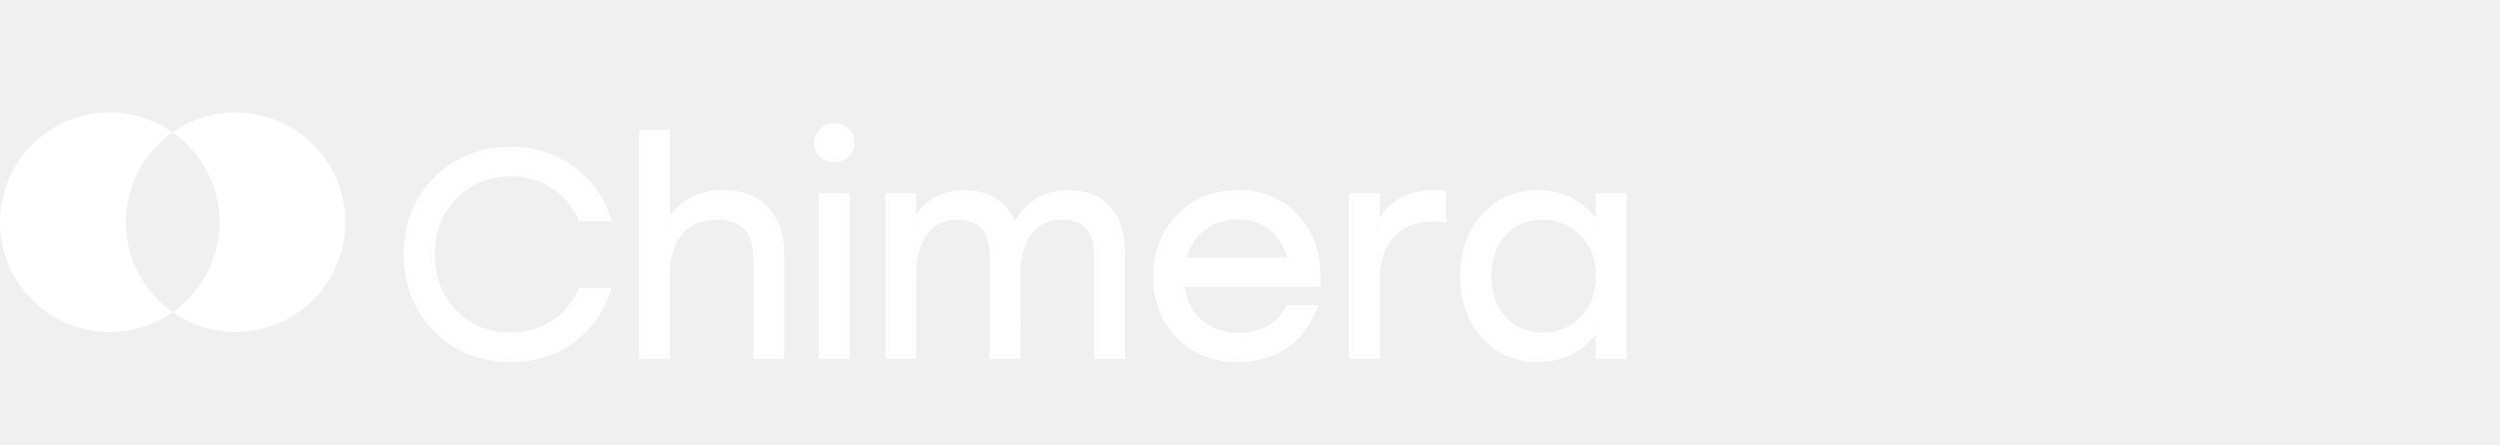
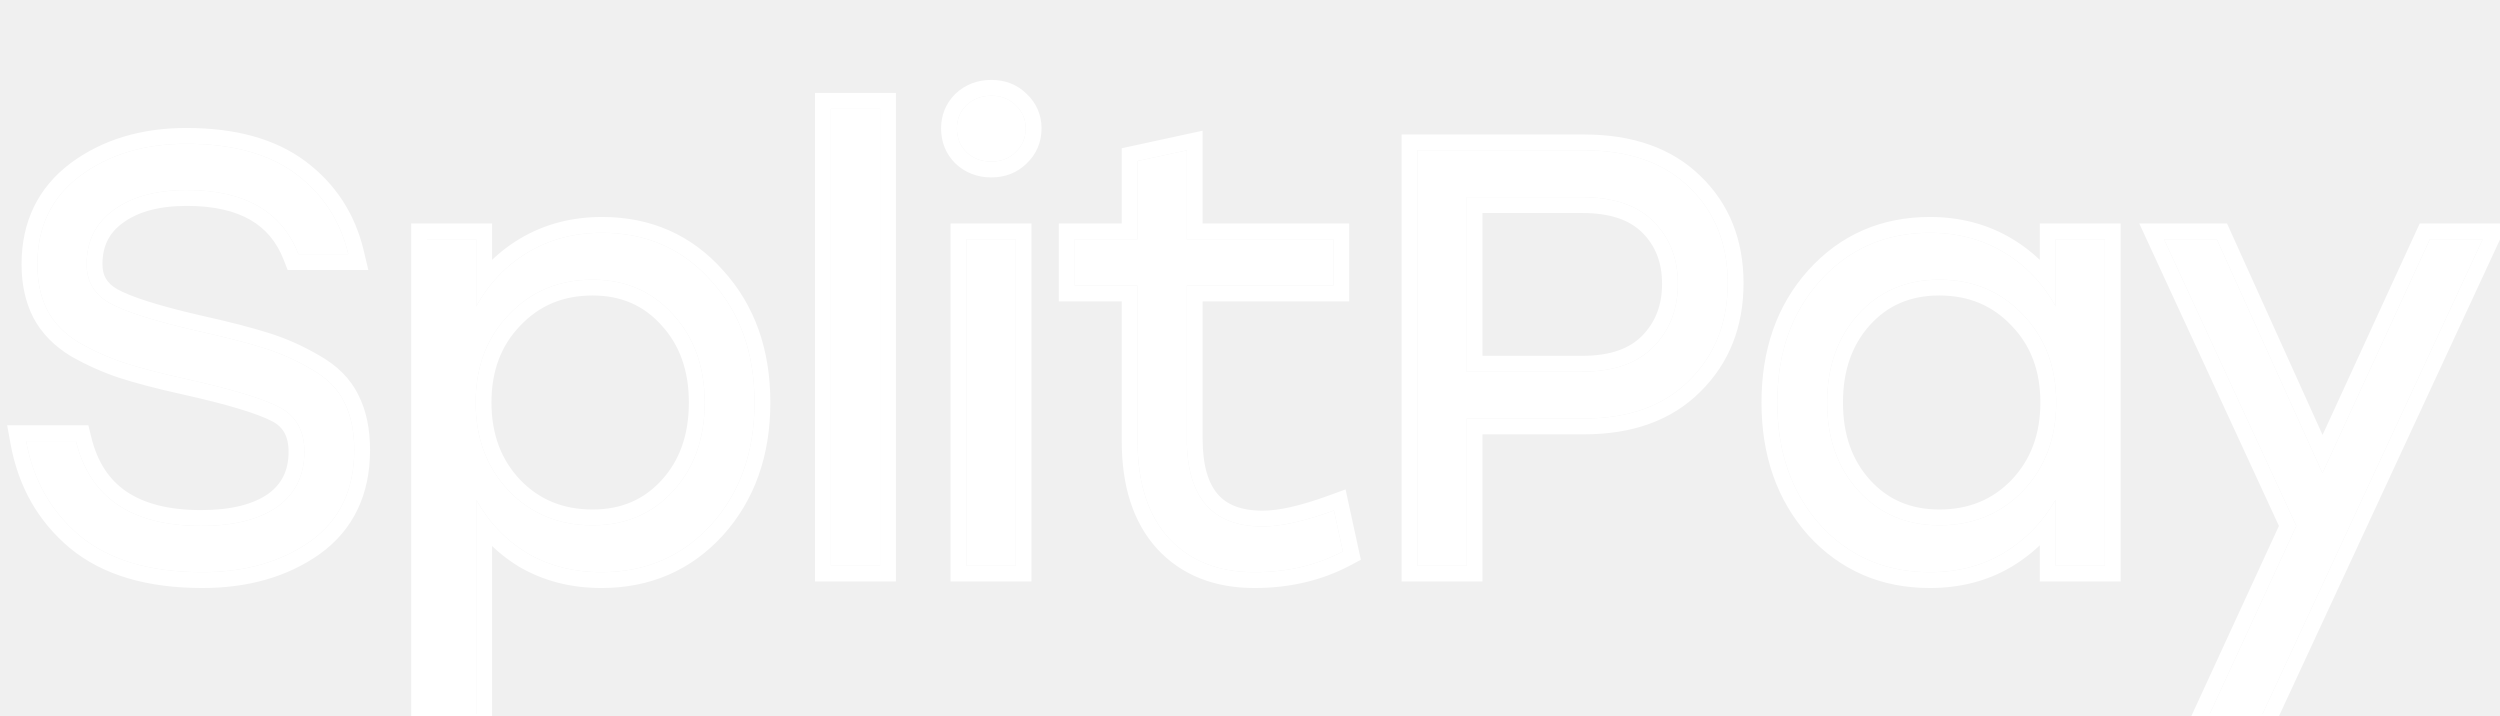
- <svg xmlns="http://www.w3.org/2000/svg" width="225" height="40" viewBox="0 0 225 40" fill="none">
-   <path fill-rule="evenodd" clip-rule="evenodd" d="M15.54 28.093C18.088 26.307 19.753 23.348 19.753 20C19.753 16.652 18.088 13.693 15.54 11.907C17.143 10.783 19.096 10.123 21.203 10.123C26.658 10.123 31.08 14.545 31.08 20C31.08 25.455 26.658 29.877 21.203 29.877C19.096 29.877 17.143 29.217 15.54 28.093ZM15.54 28.093C13.936 29.217 11.984 29.877 9.877 29.877C4.422 29.877 0 25.455 0 20C0 14.545 4.422 10.123 9.877 10.123C11.984 10.123 13.936 10.783 15.54 11.907C12.992 13.693 11.326 16.652 11.326 20C11.326 23.348 12.992 26.307 15.54 28.093Z" fill="white" />
-   <mask id="path-2-outside-1_1_413" maskUnits="userSpaceOnUse" x="36.08" y="11" width="111" height="22" fill="black">
-     <rect fill="white" x="36.08" y="11" width="111" height="22" />
-     <path d="M46 32.286C43.313 32.286 41.077 31.393 39.292 29.608C37.524 27.823 36.64 25.587 36.64 22.9C36.64 20.213 37.524 17.977 39.292 16.192C41.077 14.407 43.313 13.514 46 13.514C48.028 13.514 49.813 14.069 51.356 15.178C52.916 16.27 54.008 17.743 54.632 19.598H52.318C51.763 18.367 50.922 17.388 49.796 16.66C48.686 15.932 47.412 15.568 45.974 15.568C43.928 15.568 42.221 16.27 40.852 17.674C39.5 19.061 38.824 20.803 38.824 22.9C38.824 24.997 39.5 26.748 40.852 28.152C42.221 29.539 43.928 30.232 45.974 30.232C47.412 30.232 48.686 29.868 49.796 29.14C50.922 28.412 51.763 27.433 52.318 26.202H54.632C54.008 28.057 52.916 29.539 51.356 30.648C49.813 31.74 48.028 32.286 46 32.286ZM65.107 17.414C66.736 17.414 68.002 17.899 68.903 18.87C69.822 19.841 70.281 21.193 70.281 22.926V32H68.123V23.342C68.123 20.759 66.918 19.468 64.509 19.468C63.07 19.468 61.952 19.936 61.155 20.872C60.375 21.808 59.985 23.073 59.985 24.668V32H57.827V11.98H59.985V20.482C61.042 18.437 62.75 17.414 65.107 17.414ZM73.998 11.824C74.293 11.547 74.656 11.408 75.09 11.408C75.523 11.408 75.879 11.547 76.156 11.824C76.451 12.101 76.598 12.439 76.598 12.838C76.598 13.254 76.451 13.601 76.156 13.878C75.879 14.155 75.523 14.294 75.09 14.294C74.656 14.294 74.293 14.155 73.998 13.878C73.721 13.601 73.582 13.254 73.582 12.838C73.582 12.439 73.721 12.101 73.998 11.824ZM73.998 32V17.7H76.156V32H73.998ZM96.188 17.414C97.696 17.414 98.866 17.882 99.698 18.818C100.53 19.737 100.946 21.037 100.946 22.718V32H98.788V23.108C98.788 20.681 97.713 19.468 95.564 19.468C94.264 19.468 93.267 19.953 92.574 20.924C91.881 21.895 91.534 23.143 91.534 24.668L91.56 32H89.376V23.108C89.376 20.681 88.301 19.468 86.152 19.468C84.869 19.468 83.881 19.953 83.188 20.924C82.495 21.895 82.148 23.143 82.148 24.668V32H79.99V17.7H82.148V20.404C83.153 18.411 84.705 17.414 86.802 17.414C87.963 17.414 88.925 17.7 89.688 18.272C90.451 18.827 90.979 19.633 91.274 20.69C92.279 18.506 93.917 17.414 96.188 17.414ZM111.404 17.414C113.622 17.414 115.39 18.168 116.708 19.676C118.025 21.184 118.64 23.125 118.554 25.5H106.308C106.412 26.973 106.94 28.135 107.894 28.984C108.847 29.833 110.052 30.258 111.508 30.258C113.64 30.258 115.13 29.426 115.98 27.762H118.216C117.626 29.235 116.734 30.362 115.538 31.142C114.342 31.905 112.972 32.286 111.43 32.286C109.298 32.286 107.538 31.601 106.152 30.232C104.782 28.845 104.098 27.069 104.098 24.902C104.098 22.735 104.782 20.95 106.152 19.546C107.521 18.125 109.272 17.414 111.404 17.414ZM111.404 19.442C110.121 19.442 109.029 19.815 108.128 20.56C107.244 21.305 106.672 22.276 106.412 23.472H116.214C115.971 22.259 115.425 21.288 114.576 20.56C113.726 19.815 112.669 19.442 111.404 19.442ZM128.961 17.414C129.273 17.414 129.567 17.431 129.845 17.466V19.676C129.533 19.641 129.229 19.624 128.935 19.624C127.392 19.624 126.161 20.118 125.243 21.106C124.324 22.077 123.865 23.455 123.865 25.24V32H121.707V17.7H123.865V20.898C124.801 18.575 126.499 17.414 128.961 17.414ZM143.917 17.7H146.075V32H143.917V29.114C143.345 30.102 142.582 30.882 141.629 31.454C140.693 32.009 139.618 32.286 138.405 32.286C136.463 32.286 134.86 31.593 133.595 30.206C132.347 28.802 131.723 27.017 131.723 24.85C131.723 22.683 132.347 20.907 133.595 19.52C134.86 18.116 136.463 17.414 138.405 17.414C139.618 17.414 140.701 17.7 141.655 18.272C142.608 18.844 143.362 19.633 143.917 20.638V17.7ZM138.821 30.232C140.294 30.232 141.516 29.729 142.487 28.724C143.457 27.701 143.943 26.41 143.943 24.85C143.943 23.29 143.457 22.007 142.487 21.002C141.516 19.979 140.294 19.468 138.821 19.468C137.365 19.468 136.177 19.979 135.259 21.002C134.357 22.007 133.907 23.29 133.907 24.85C133.907 26.427 134.366 27.719 135.285 28.724C136.203 29.729 137.382 30.232 138.821 30.232Z" />
+ <svg xmlns="http://www.w3.org/2000/svg" width="632" height="181" viewBox="0 0 632 181" fill="none">
+   <mask id="path-1-outside-1_21_2" maskUnits="userSpaceOnUse" x="1" y="20" width="633" height="165" fill="black">
+     <rect fill="white" x="1" y="20" width="633" height="165" />
+     <path d="M49.65 83.6C56.85 85.2 62.5 86.65 66.6 87.95C70.8 89.25 74.85 91.05 78.75 93.35C82.65 95.55 85.4 98.3 87 101.6C88.7 104.9 89.55 108.95 89.55 113.75C89.55 123.85 85.85 131.55 78.45 136.85C71.05 142.05 61.95 144.65 51.15 144.65C37.95 144.65 27.65 141.6 20.25 135.5C12.95 129.4 8.4 121.4 6.6 111.5H19.2C22.7 125.8 33.25 132.95 50.85 132.95C59.05 132.95 65.45 131.35 70.05 128.15C74.65 124.85 76.95 120.2 76.95 114.2C76.95 108.9 74.85 105.15 70.65 102.95C66.45 100.75 58.5 98.35 46.8 95.75C40.5 94.35 35.35 93 31.35 91.7C27.45 90.4 23.65 88.7 19.95 86.6C16.35 84.4 13.7 81.7 12 78.5C10.3 75.2 9.45 71.3 9.45 66.8C9.45 57.3 13.05 49.85 20.25 44.45C27.55 39.05 36.5 36.35 47.1 36.35C58.8 36.35 68.05 38.9 74.85 44C81.65 49.1 86.05 55.85 88.05 64.25H75.45C71.25 53.45 61.85 48.05 47.25 48.05C39.45 48.05 33.25 49.75 28.65 53.15C24.15 56.45 21.9 61 21.9 66.8C21.9 71.1 23.8 74.35 27.6 76.55C31.5 78.75 38.85 81.1 49.65 83.6ZM152.194 58.85C163.394 58.85 172.594 62.9 179.794 71C187.094 79 190.744 89.25 190.744 101.75C190.744 114.25 187.094 124.55 179.794 132.65C172.494 140.65 163.244 144.65 152.044 144.65C145.044 144.65 138.794 143.05 133.294 139.85C127.894 136.55 123.594 132.05 120.394 126.35V180.5H107.944V60.5H120.394V77.45C123.594 71.65 127.944 67.1 133.444 63.8C138.944 60.5 145.194 58.85 152.194 58.85ZM149.794 132.8C158.094 132.8 164.894 129.9 170.194 124.1C175.494 118.3 178.144 110.85 178.144 101.75C178.144 92.75 175.494 85.35 170.194 79.55C164.894 73.65 158.094 70.7 149.794 70.7C141.294 70.7 134.244 73.65 128.644 79.55C123.044 85.35 120.244 92.75 120.244 101.75C120.244 110.75 123.044 118.2 128.644 124.1C134.244 129.9 141.294 132.8 149.794 132.8ZM210.036 143V27.5H222.486V143H210.036ZM244.303 26.6C246.003 25 248.103 24.2 250.603 24.2C253.103 24.2 255.153 25 256.753 26.6C258.453 28.2 259.303 30.15 259.303 32.45C259.303 34.85 258.453 36.85 256.753 38.45C255.153 40.05 253.103 40.85 250.603 40.85C248.103 40.85 246.003 40.05 244.303 38.45C242.703 36.85 241.903 34.85 241.903 32.45C241.903 30.15 242.703 28.2 244.303 26.6ZM244.303 143V60.5H256.753V143H244.303ZM337.223 129.05L339.473 139.4C332.873 142.9 325.423 144.65 317.123 144.65C308.023 144.65 300.823 141.8 295.523 136.1C290.223 130.3 287.573 122.1 287.573 111.5V72.2H271.673V60.5H287.573V40.7L300.023 38V60.5H337.073V72.2H300.023V110.9C300.023 125.7 306.423 133.1 319.223 133.1C323.823 133.1 329.823 131.75 337.223 129.05ZM400.467 38C411.867 38 420.767 41.15 427.167 47.45C433.567 53.65 436.767 61.7 436.767 71.6C436.767 81.6 433.517 89.8 427.017 96.2C420.617 102.6 411.767 105.8 400.467 105.8H370.767V143H358.317V38H400.467ZM400.017 93.95C407.917 93.95 413.917 91.85 418.017 87.65C422.117 83.45 424.167 78.15 424.167 71.75C424.167 65.35 422.117 60.1 418.017 56C413.917 51.9 407.917 49.85 400.017 49.85H370.767V93.95H400.017ZM519.654 60.5H532.104V143H519.654V126.35C516.354 132.05 511.954 136.55 506.454 139.85C501.054 143.05 494.854 144.65 487.854 144.65C476.654 144.65 467.404 140.65 460.104 132.65C452.904 124.55 449.304 114.25 449.304 101.75C449.304 89.25 452.904 79 460.104 71C467.404 62.9 476.654 58.85 487.854 58.85C494.854 58.85 501.104 60.5 506.604 63.8C512.104 67.1 516.454 71.65 519.654 77.45V60.5ZM490.254 132.8C498.754 132.8 505.804 129.9 511.404 124.1C517.004 118.2 519.804 110.75 519.804 101.75C519.804 92.75 517.004 85.35 511.404 79.55C505.804 73.65 498.754 70.7 490.254 70.7C481.854 70.7 475.004 73.65 469.704 79.55C464.504 85.35 461.904 92.75 461.904 101.75C461.904 110.85 464.554 118.3 469.854 124.1C475.154 129.9 481.954 132.8 490.254 132.8ZM614.264 60.5H627.614L571.964 180.5H558.614L580.514 132.95L547.064 60.5H560.414L587.114 119.6L614.264 60.5Z" />
  </mask>
-   <path d="M46 32.286C43.313 32.286 41.077 31.393 39.292 29.608C37.524 27.823 36.64 25.587 36.64 22.9C36.64 20.213 37.524 17.977 39.292 16.192C41.077 14.407 43.313 13.514 46 13.514C48.028 13.514 49.813 14.069 51.356 15.178C52.916 16.27 54.008 17.743 54.632 19.598H52.318C51.763 18.367 50.922 17.388 49.796 16.66C48.686 15.932 47.412 15.568 45.974 15.568C43.928 15.568 42.221 16.27 40.852 17.674C39.5 19.061 38.824 20.803 38.824 22.9C38.824 24.997 39.5 26.748 40.852 28.152C42.221 29.539 43.928 30.232 45.974 30.232C47.412 30.232 48.686 29.868 49.796 29.14C50.922 28.412 51.763 27.433 52.318 26.202H54.632C54.008 28.057 52.916 29.539 51.356 30.648C49.813 31.74 48.028 32.286 46 32.286ZM65.107 17.414C66.736 17.414 68.002 17.899 68.903 18.87C69.822 19.841 70.281 21.193 70.281 22.926V32H68.123V23.342C68.123 20.759 66.918 19.468 64.509 19.468C63.07 19.468 61.952 19.936 61.155 20.872C60.375 21.808 59.985 23.073 59.985 24.668V32H57.827V11.98H59.985V20.482C61.042 18.437 62.75 17.414 65.107 17.414ZM73.998 11.824C74.293 11.547 74.656 11.408 75.09 11.408C75.523 11.408 75.879 11.547 76.156 11.824C76.451 12.101 76.598 12.439 76.598 12.838C76.598 13.254 76.451 13.601 76.156 13.878C75.879 14.155 75.523 14.294 75.09 14.294C74.656 14.294 74.293 14.155 73.998 13.878C73.721 13.601 73.582 13.254 73.582 12.838C73.582 12.439 73.721 12.101 73.998 11.824ZM73.998 32V17.7H76.156V32H73.998ZM96.188 17.414C97.696 17.414 98.866 17.882 99.698 18.818C100.53 19.737 100.946 21.037 100.946 22.718V32H98.788V23.108C98.788 20.681 97.713 19.468 95.564 19.468C94.264 19.468 93.267 19.953 92.574 20.924C91.881 21.895 91.534 23.143 91.534 24.668L91.56 32H89.376V23.108C89.376 20.681 88.301 19.468 86.152 19.468C84.869 19.468 83.881 19.953 83.188 20.924C82.495 21.895 82.148 23.143 82.148 24.668V32H79.99V17.7H82.148V20.404C83.153 18.411 84.705 17.414 86.802 17.414C87.963 17.414 88.925 17.7 89.688 18.272C90.451 18.827 90.979 19.633 91.274 20.69C92.279 18.506 93.917 17.414 96.188 17.414ZM111.404 17.414C113.622 17.414 115.39 18.168 116.708 19.676C118.025 21.184 118.64 23.125 118.554 25.5H106.308C106.412 26.973 106.94 28.135 107.894 28.984C108.847 29.833 110.052 30.258 111.508 30.258C113.64 30.258 115.13 29.426 115.98 27.762H118.216C117.626 29.235 116.734 30.362 115.538 31.142C114.342 31.905 112.972 32.286 111.43 32.286C109.298 32.286 107.538 31.601 106.152 30.232C104.782 28.845 104.098 27.069 104.098 24.902C104.098 22.735 104.782 20.95 106.152 19.546C107.521 18.125 109.272 17.414 111.404 17.414ZM111.404 19.442C110.121 19.442 109.029 19.815 108.128 20.56C107.244 21.305 106.672 22.276 106.412 23.472H116.214C115.971 22.259 115.425 21.288 114.576 20.56C113.726 19.815 112.669 19.442 111.404 19.442ZM128.961 17.414C129.273 17.414 129.567 17.431 129.845 17.466V19.676C129.533 19.641 129.229 19.624 128.935 19.624C127.392 19.624 126.161 20.118 125.243 21.106C124.324 22.077 123.865 23.455 123.865 25.24V32H121.707V17.7H123.865V20.898C124.801 18.575 126.499 17.414 128.961 17.414ZM143.917 17.7H146.075V32H143.917V29.114C143.345 30.102 142.582 30.882 141.629 31.454C140.693 32.009 139.618 32.286 138.405 32.286C136.463 32.286 134.86 31.593 133.595 30.206C132.347 28.802 131.723 27.017 131.723 24.85C131.723 22.683 132.347 20.907 133.595 19.52C134.86 18.116 136.463 17.414 138.405 17.414C139.618 17.414 140.701 17.7 141.655 18.272C142.608 18.844 143.362 19.633 143.917 20.638V17.7ZM138.821 30.232C140.294 30.232 141.516 29.729 142.487 28.724C143.457 27.701 143.943 26.41 143.943 24.85C143.943 23.29 143.457 22.007 142.487 21.002C141.516 19.979 140.294 19.468 138.821 19.468C137.365 19.468 136.177 19.979 135.259 21.002C134.357 22.007 133.907 23.29 133.907 24.85C133.907 26.427 134.366 27.719 135.285 28.724C136.203 29.729 137.382 30.232 138.821 30.232Z" fill="white" />
-   <path d="M39.292 29.608L39.078 29.819L39.08 29.82L39.292 29.608ZM39.292 16.192L39.08 15.98L39.078 15.981L39.292 16.192ZM51.356 15.178L51.181 15.422L51.184 15.424L51.356 15.178ZM54.632 19.598V19.898H55.049L54.916 19.502L54.632 19.598ZM52.318 19.598L52.044 19.721L52.124 19.898H52.318V19.598ZM49.796 16.66L49.631 16.911L49.633 16.912L49.796 16.66ZM40.852 17.674L40.637 17.465L40.637 17.465L40.852 17.674ZM40.852 28.152L40.636 28.36L40.638 28.363L40.852 28.152ZM49.796 29.14L49.633 28.888L49.631 28.889L49.796 29.14ZM52.318 26.202V25.902H52.124L52.044 26.079L52.318 26.202ZM54.632 26.202L54.916 26.298L55.049 25.902H54.632V26.202ZM51.356 30.648L51.529 30.893L51.529 30.892L51.356 30.648ZM46 31.986C43.387 31.986 41.229 31.121 39.504 29.396L39.08 29.82C40.925 31.666 43.239 32.586 46 32.586V31.986ZM39.505 29.397C37.797 27.672 36.94 25.514 36.94 22.9H36.34C36.34 25.66 37.251 27.973 39.078 29.819L39.505 29.397ZM36.94 22.9C36.94 20.286 37.797 18.128 39.505 16.403L39.078 15.981C37.251 17.827 36.34 20.14 36.34 22.9H36.94ZM39.504 16.404C41.229 14.679 43.387 13.814 46 13.814V13.214C43.239 13.214 40.925 14.134 39.08 15.98L39.504 16.404ZM46 13.814C47.969 13.814 49.692 14.351 51.181 15.422L51.531 14.934C49.934 13.786 48.086 13.214 46 13.214V13.814ZM51.184 15.424C52.69 16.478 53.743 17.898 54.347 19.694L54.916 19.502C54.272 17.589 53.142 16.062 51.528 14.932L51.184 15.424ZM54.632 19.298H52.318V19.898H54.632V19.298ZM52.591 19.475C52.013 18.192 51.134 17.168 49.959 16.408L49.633 16.912C50.711 17.608 51.513 18.543 52.044 19.721L52.591 19.475ZM49.96 16.409C48.798 15.646 47.466 15.268 45.974 15.268V15.868C47.359 15.868 48.575 16.218 49.631 16.911L49.96 16.409ZM45.974 15.268C43.851 15.268 42.065 16 40.637 17.465L41.066 17.884C42.377 16.54 44.005 15.868 45.974 15.868V15.268ZM40.637 17.465C39.225 18.912 38.524 20.732 38.524 22.9H39.124C39.124 20.874 39.774 19.209 41.066 17.883L40.637 17.465ZM38.524 22.9C38.524 25.069 39.225 26.896 40.636 28.36L41.068 27.944C39.774 26.6 39.124 24.926 39.124 22.9H38.524ZM40.638 28.363C42.067 29.81 43.852 30.532 45.974 30.532V29.932C44.004 29.932 42.375 29.268 41.065 27.941L40.638 28.363ZM45.974 30.532C47.466 30.532 48.798 30.154 49.96 29.391L49.631 28.889C48.575 29.582 47.359 29.932 45.974 29.932V30.532ZM49.959 29.392C51.134 28.632 52.013 27.608 52.591 26.325L52.044 26.079C51.513 27.257 50.711 28.192 49.633 28.888L49.959 29.392ZM52.318 26.502H54.632V25.902H52.318V26.502ZM54.347 26.106C53.743 27.902 52.689 29.332 51.182 30.404L51.529 30.892C53.142 29.746 54.272 28.211 54.916 26.298L54.347 26.106ZM51.182 30.403C49.694 31.457 47.97 31.986 46 31.986V32.586C48.085 32.586 49.932 32.023 51.529 30.893L51.182 30.403ZM68.903 18.87L68.683 19.074L68.685 19.076L68.903 18.87ZM70.281 32V32.3H70.581V32H70.281ZM68.123 32H67.823V32.3H68.123V32ZM61.155 20.872L60.927 20.677L60.925 20.68L61.155 20.872ZM59.985 32V32.3H60.285V32H59.985ZM57.827 32H57.527V32.3H57.827V32ZM57.827 11.98V11.68H57.527V11.98H57.827ZM59.985 11.98H60.285V11.68H59.985V11.98ZM59.985 20.482H59.685L60.252 20.62L59.985 20.482ZM65.107 17.714C66.674 17.714 67.851 18.178 68.683 19.074L69.123 18.666C68.152 17.62 66.799 17.114 65.107 17.114V17.714ZM68.685 19.076C69.537 19.976 69.981 21.246 69.981 22.926H70.581C70.581 21.14 70.106 19.705 69.121 18.664L68.685 19.076ZM69.981 22.926V32H70.581V22.926H69.981ZM70.281 31.7H68.123V32.3H70.281V31.7ZM68.423 32V23.342H67.823V32H68.423ZM68.423 23.342C68.423 22.009 68.113 20.954 67.439 20.232C66.761 19.506 65.766 19.168 64.509 19.168V19.768C65.662 19.768 66.473 20.076 67 20.641C67.531 21.21 67.823 22.092 67.823 23.342H68.423ZM64.509 19.168C62.999 19.168 61.791 19.663 60.927 20.677L61.383 21.067C62.114 20.209 63.142 19.768 64.509 19.768V19.168ZM60.925 20.68C60.087 21.685 59.685 23.025 59.685 24.668H60.285C60.285 23.122 60.663 21.931 61.386 21.064L60.925 20.68ZM59.685 24.668V32H60.285V24.668H59.685ZM59.985 31.7H57.827V32.3H59.985V31.7ZM58.127 32V11.98H57.527V32H58.127ZM57.827 12.28H59.985V11.68H57.827V12.28ZM59.685 11.98V20.482H60.285V11.98H59.685ZM60.252 20.62C60.759 19.639 61.414 18.917 62.213 18.438C63.012 17.96 63.972 17.714 65.107 17.714V17.114C63.884 17.114 62.813 17.38 61.904 17.924C60.996 18.468 60.269 19.28 59.718 20.344L60.252 20.62ZM73.998 11.824L73.792 11.605L73.786 11.612L73.998 11.824ZM76.156 11.824L75.944 12.036L75.95 12.043L76.156 11.824ZM76.156 13.878L75.95 13.659L75.944 13.666L76.156 13.878ZM73.998 13.878L73.786 14.09L73.792 14.097L73.998 13.878ZM73.998 32H73.698V32.3H73.998V32ZM73.998 17.7V17.4H73.698V17.7H73.998ZM76.156 17.7H76.456V17.4H76.156V17.7ZM76.156 32V32.3H76.456V32H76.156ZM74.203 12.043C74.438 11.821 74.727 11.708 75.09 11.708V11.108C74.586 11.108 74.147 11.272 73.792 11.605L74.203 12.043ZM75.09 11.708C75.453 11.708 75.729 11.821 75.944 12.036L76.368 11.612C76.028 11.272 75.594 11.108 75.09 11.108V11.708ZM75.95 12.043C76.186 12.264 76.298 12.523 76.298 12.838H76.898C76.898 12.355 76.715 11.939 76.361 11.605L75.95 12.043ZM76.298 12.838C76.298 13.174 76.183 13.441 75.95 13.659L76.361 14.097C76.718 13.761 76.898 13.334 76.898 12.838H76.298ZM75.944 13.666C75.729 13.881 75.453 13.994 75.09 13.994V14.594C75.594 14.594 76.028 14.43 76.368 14.09L75.944 13.666ZM75.09 13.994C74.727 13.994 74.438 13.881 74.203 13.659L73.792 14.097C74.147 14.43 74.586 14.594 75.09 14.594V13.994ZM74.21 13.666C73.993 13.448 73.882 13.18 73.882 12.838H73.282C73.282 13.328 73.448 13.753 73.786 14.09L74.21 13.666ZM73.882 12.838C73.882 12.517 73.99 12.256 74.21 12.036L73.786 11.612C73.451 11.947 73.282 12.361 73.282 12.838H73.882ZM74.298 32V17.7H73.698V32H74.298ZM73.998 18H76.156V17.4H73.998V18ZM75.856 17.7V32H76.456V17.7H75.856ZM76.156 31.7H73.998V32.3H76.156V31.7ZM99.698 18.818L99.474 19.017L99.476 19.019L99.698 18.818ZM100.946 32V32.3H101.246V32H100.946ZM98.788 32H98.488V32.3H98.788V32ZM92.574 20.924L92.33 20.75L92.574 20.924ZM91.534 24.668H91.234L91.234 24.669L91.534 24.668ZM91.56 32V32.3H91.861L91.86 31.999L91.56 32ZM89.376 32H89.076V32.3H89.376V32ZM83.188 20.924L82.944 20.75L83.188 20.924ZM82.148 32V32.3H82.448V32H82.148ZM79.99 32H79.69V32.3H79.99V32ZM79.99 17.7V17.4H79.69V17.7H79.99ZM82.148 17.7H82.448V17.4H82.148V17.7ZM82.148 20.404H81.848L82.416 20.539L82.148 20.404ZM89.688 18.272L89.508 18.512L89.511 18.515L89.688 18.272ZM91.274 20.69L90.985 20.77L91.204 21.558L91.546 20.815L91.274 20.69ZM96.188 17.714C97.629 17.714 98.71 18.158 99.474 19.017L99.922 18.619C99.022 17.606 97.763 17.114 96.188 17.114V17.714ZM99.476 19.019C100.242 19.866 100.646 21.084 100.646 22.718H101.246C101.246 20.989 100.818 19.608 99.92 18.617L99.476 19.019ZM100.646 22.718V32H101.246V22.718H100.646ZM100.946 31.7H98.788V32.3H100.946V31.7ZM99.088 32V23.108H98.488V32H99.088ZM99.088 23.108C99.088 21.857 98.812 20.862 98.207 20.179C97.595 19.489 96.695 19.168 95.564 19.168V19.768C96.582 19.768 97.294 20.054 97.757 20.577C98.227 21.107 98.488 21.933 98.488 23.108H99.088ZM95.564 19.168C94.177 19.168 93.085 19.692 92.33 20.75L92.818 21.098C93.45 20.215 94.351 19.768 95.564 19.768V19.168ZM92.33 20.75C91.591 21.784 91.234 23.098 91.234 24.668H91.834C91.834 23.188 92.17 22.006 92.818 21.098L92.33 20.75ZM91.234 24.669L91.26 32.001L91.86 31.999L91.834 24.667L91.234 24.669ZM91.56 31.7H89.376V32.3H91.56V31.7ZM89.676 32V23.108H89.076V32H89.676ZM89.676 23.108C89.676 21.857 89.4 20.862 88.795 20.179C88.183 19.489 87.283 19.168 86.152 19.168V19.768C87.17 19.768 87.882 20.054 88.345 20.577C88.815 21.107 89.076 21.933 89.076 23.108H89.676ZM86.152 19.168C84.781 19.168 83.698 19.693 82.944 20.75L83.432 21.098C84.064 20.213 84.958 19.768 86.152 19.768V19.168ZM82.944 20.75C82.205 21.784 81.848 23.098 81.848 24.668H82.448C82.448 23.188 82.784 22.006 83.432 21.098L82.944 20.75ZM81.848 24.668V32H82.448V24.668H81.848ZM82.148 31.7H79.99V32.3H82.148V31.7ZM80.29 32V17.7H79.69V32H80.29ZM79.99 18H82.148V17.4H79.99V18ZM81.848 17.7V20.404H82.448V17.7H81.848ZM82.416 20.539C82.9 19.58 83.506 18.878 84.228 18.414C84.948 17.951 85.803 17.714 86.802 17.714V17.114C85.704 17.114 84.734 17.376 83.903 17.909C83.074 18.442 82.402 19.235 81.88 20.269L82.416 20.539ZM86.802 17.714C87.913 17.714 88.808 17.987 89.508 18.512L89.868 18.032C89.043 17.413 88.014 17.114 86.802 17.114V17.714ZM89.511 18.515C90.211 19.023 90.705 19.767 90.985 20.77L91.563 20.61C91.253 19.498 90.691 18.63 89.864 18.029L89.511 18.515ZM91.546 20.815C92.031 19.763 92.659 18.992 93.423 18.483C94.185 17.974 95.103 17.714 96.188 17.714V17.114C95.003 17.114 93.966 17.4 93.09 17.983C92.216 18.566 91.522 19.433 91.001 20.565L91.546 20.815ZM116.708 19.676L116.482 19.873L116.708 19.676ZM118.554 25.5V25.8H118.843L118.853 25.511L118.554 25.5ZM106.308 25.5V25.2H105.986L106.008 25.521L106.308 25.5ZM115.98 27.762V27.462H115.796L115.712 27.626L115.98 27.762ZM118.216 27.762L118.494 27.873L118.659 27.462H118.216V27.762ZM115.538 31.142L115.699 31.395L115.702 31.393L115.538 31.142ZM106.152 30.232L105.938 30.443L105.941 30.445L106.152 30.232ZM106.152 19.546L106.366 19.756L106.368 19.754L106.152 19.546ZM108.128 20.56L107.936 20.329L107.934 20.331L108.128 20.56ZM106.412 23.472L106.119 23.408L106.039 23.772H106.412V23.472ZM116.214 23.472V23.772H116.58L116.508 23.413L116.214 23.472ZM114.576 20.56L114.378 20.785L114.38 20.788L114.576 20.56ZM111.404 17.714C113.546 17.714 115.228 18.438 116.482 19.873L116.934 19.479C115.553 17.898 113.698 17.114 111.404 17.114V17.714ZM116.482 19.873C117.74 21.313 118.338 23.175 118.254 25.489L118.853 25.511C118.942 23.075 118.31 21.055 116.934 19.479L116.482 19.873ZM118.554 25.2H106.308V25.8H118.554V25.2ZM106.008 25.521C106.117 27.059 106.673 28.298 107.694 29.208L108.093 28.76C107.207 27.971 106.706 26.887 106.607 25.479L106.008 25.521ZM107.694 29.208C108.71 30.113 109.989 30.558 111.508 30.558V29.958C110.114 29.958 108.984 29.553 108.093 28.76L107.694 29.208ZM111.508 30.558C112.612 30.558 113.571 30.342 114.371 29.896C115.173 29.448 115.798 28.778 116.247 27.898L115.712 27.626C115.312 28.41 114.767 28.988 114.078 29.372C113.388 29.758 112.535 29.958 111.508 29.958V30.558ZM115.98 28.062H118.216V27.462H115.98V28.062ZM117.937 27.651C117.368 29.073 116.512 30.148 115.374 30.891L115.702 31.393C116.955 30.576 117.885 29.397 118.494 27.873L117.937 27.651ZM115.376 30.889C114.233 31.618 112.92 31.986 111.43 31.986V32.586C113.024 32.586 114.451 32.191 115.699 31.395L115.376 30.889ZM111.43 31.986C109.368 31.986 107.687 31.327 106.362 30.018L105.941 30.445C107.389 31.876 109.227 32.586 111.43 32.586V31.986ZM106.365 30.021C105.058 28.697 104.398 26.999 104.398 24.902H103.798C103.798 27.138 104.507 28.994 105.938 30.443L106.365 30.021ZM104.398 24.902C104.398 22.805 105.058 21.097 106.366 19.756L105.937 19.337C104.507 20.803 103.798 22.666 103.798 24.902H104.398ZM106.368 19.754C107.676 18.396 109.346 17.714 111.404 17.714V17.114C109.197 17.114 107.366 17.853 105.936 19.338L106.368 19.754ZM111.404 19.142C110.058 19.142 108.897 19.535 107.936 20.329L108.319 20.791C109.161 20.095 110.184 19.742 111.404 19.742V19.142ZM107.934 20.331C106.997 21.121 106.392 22.152 106.119 23.408L106.705 23.536C106.952 22.4 107.491 21.489 108.321 20.789L107.934 20.331ZM106.412 23.772H116.214V23.172H106.412V23.772ZM116.508 23.413C116.253 22.141 115.677 21.109 114.771 20.332L114.38 20.788C115.173 21.467 115.689 22.376 115.919 23.531L116.508 23.413ZM114.774 20.334C113.863 19.535 112.732 19.142 111.404 19.142V19.742C112.606 19.742 113.59 20.094 114.378 20.785L114.774 20.334ZM129.845 17.466H130.145V17.201L129.882 17.168L129.845 17.466ZM129.845 19.676L129.812 19.974L130.145 20.011V19.676H129.845ZM125.243 21.106L125.461 21.312L125.462 21.31L125.243 21.106ZM123.865 32V32.3H124.165V32H123.865ZM121.707 32H121.407V32.3H121.707V32ZM121.707 17.7V17.4H121.407V17.7H121.707ZM123.865 17.7H124.165V17.4H123.865V17.7ZM123.865 20.898H123.565L124.143 21.01L123.865 20.898ZM128.961 17.714C129.262 17.714 129.544 17.731 129.808 17.764L129.882 17.168C129.591 17.132 129.284 17.114 128.961 17.114V17.714ZM129.545 17.466V19.676H130.145V17.466H129.545ZM129.878 19.378C129.556 19.342 129.241 19.324 128.935 19.324V19.924C129.218 19.924 129.51 19.941 129.812 19.974L129.878 19.378ZM128.935 19.324C127.322 19.324 126.007 19.844 125.023 20.902L125.462 21.31C126.316 20.392 127.462 19.924 128.935 19.924V19.324ZM125.025 20.9C124.038 21.943 123.565 23.404 123.565 25.24H124.165C124.165 23.505 124.61 22.211 125.461 21.312L125.025 20.9ZM123.565 25.24V32H124.165V25.24H123.565ZM123.865 31.7H121.707V32.3H123.865V31.7ZM122.007 32V17.7H121.407V32H122.007ZM121.707 18H123.865V17.4H121.707V18ZM123.565 17.7V20.898H124.165V17.7H123.565ZM124.143 21.01C124.594 19.892 125.219 19.073 126.01 18.533C126.8 17.992 127.778 17.714 128.961 17.714V17.114C127.682 17.114 126.58 17.416 125.671 18.037C124.764 18.658 124.072 19.582 123.587 20.786L124.143 21.01ZM143.917 17.7V17.4H143.617V17.7H143.917ZM146.075 17.7H146.375V17.4H146.075V17.7ZM146.075 32V32.3H146.375V32H146.075ZM143.917 32H143.617V32.3H143.917V32ZM143.917 29.114H144.217V27.997L143.657 28.964L143.917 29.114ZM141.629 31.454L141.782 31.712L141.783 31.711L141.629 31.454ZM133.595 30.206L133.37 30.405L133.373 30.408L133.595 30.206ZM133.595 19.52L133.372 19.319L133.372 19.319L133.595 19.52ZM141.655 18.272L141.5 18.529L141.655 18.272ZM143.917 20.638L143.654 20.783L144.217 20.638H143.917ZM142.487 28.724L142.702 28.932L142.704 28.93L142.487 28.724ZM142.487 21.002L142.269 21.209L142.271 21.21L142.487 21.002ZM135.259 21.002L135.035 20.802L135.035 20.802L135.259 21.002ZM135.285 28.724L135.063 28.926L135.285 28.724ZM143.917 18H146.075V17.4H143.917V18ZM145.775 17.7V32H146.375V17.7H145.775ZM146.075 31.7H143.917V32.3H146.075V31.7ZM144.217 32V29.114H143.617V32H144.217ZM143.657 28.964C143.11 29.909 142.383 30.652 141.474 31.197L141.783 31.711C142.781 31.112 143.58 30.295 144.176 29.264L143.657 28.964ZM141.476 31.196C140.591 31.72 139.571 31.986 138.405 31.986V32.586C139.665 32.586 140.794 32.297 141.782 31.712L141.476 31.196ZM138.405 31.986C136.544 31.986 135.023 31.326 133.816 30.004L133.373 30.408C134.697 31.86 136.382 32.586 138.405 32.586V31.986ZM133.819 30.007C132.627 28.666 132.023 26.955 132.023 24.85H131.423C131.423 27.078 132.066 28.938 133.37 30.405L133.819 30.007ZM132.023 24.85C132.023 22.745 132.627 21.044 133.818 19.721L133.372 19.319C132.066 20.77 131.423 22.622 131.423 24.85H132.023ZM133.818 19.721C135.024 18.382 136.546 17.714 138.405 17.714V17.114C136.381 17.114 134.696 17.85 133.372 19.319L133.818 19.721ZM138.405 17.714C139.569 17.714 140.598 17.988 141.5 18.529L141.809 18.015C140.805 17.412 139.667 17.114 138.405 17.114V17.714ZM141.5 18.529C142.407 19.073 143.124 19.822 143.654 20.783L144.179 20.493C143.6 19.443 142.809 18.615 141.809 18.015L141.5 18.529ZM144.217 20.638V17.7H143.617V20.638H144.217ZM138.821 30.532C140.37 30.532 141.672 30 142.702 28.932L142.271 28.516C141.36 29.459 140.218 29.932 138.821 29.932V30.532ZM142.704 28.93C143.734 27.846 144.243 26.478 144.243 24.85H143.643C143.643 26.342 143.181 27.557 142.269 28.517L142.704 28.93ZM144.243 24.85C144.243 23.222 143.734 21.862 142.702 20.794L142.271 21.21C143.181 22.153 143.643 23.358 143.643 24.85H144.243ZM142.704 20.796C141.674 19.71 140.372 19.168 138.821 19.168V19.768C140.216 19.768 141.358 20.248 142.269 21.209L142.704 20.796ZM138.821 19.168C137.285 19.168 136.015 19.711 135.035 20.802L135.482 21.203C136.34 20.247 137.444 19.768 138.821 19.768V19.168ZM135.035 20.802C134.077 21.871 133.607 23.228 133.607 24.85H134.207C134.207 23.352 134.638 22.144 135.482 21.202L135.035 20.802ZM133.607 24.85C133.607 26.49 134.086 27.857 135.063 28.926L135.506 28.522C134.646 27.58 134.207 26.365 134.207 24.85H133.607ZM135.063 28.926C136.042 29.998 137.303 30.532 138.821 30.532V29.932C137.461 29.932 136.364 29.461 135.506 28.522L135.063 28.926Z" fill="white" mask="url(#path-2-outside-1_1_413)" />
+   <path d="M49.65 83.6C56.85 85.2 62.5 86.65 66.6 87.95C70.8 89.25 74.85 91.05 78.75 93.35C82.65 95.55 85.4 98.3 87 101.6C88.7 104.9 89.55 108.95 89.55 113.75C89.55 123.85 85.85 131.55 78.45 136.85C71.05 142.05 61.95 144.65 51.15 144.65C37.95 144.65 27.65 141.6 20.25 135.5C12.95 129.4 8.4 121.4 6.6 111.5H19.2C22.7 125.8 33.25 132.95 50.85 132.95C59.05 132.95 65.45 131.35 70.05 128.15C74.65 124.85 76.95 120.2 76.95 114.2C76.95 108.9 74.85 105.15 70.65 102.95C66.45 100.75 58.5 98.35 46.8 95.75C40.5 94.35 35.35 93 31.35 91.7C27.45 90.4 23.65 88.7 19.95 86.6C16.35 84.4 13.7 81.7 12 78.5C10.3 75.2 9.45 71.3 9.45 66.8C9.45 57.3 13.05 49.85 20.25 44.45C27.55 39.05 36.5 36.35 47.1 36.35C58.8 36.35 68.05 38.9 74.85 44C81.65 49.1 86.05 55.85 88.05 64.25H75.45C71.25 53.45 61.85 48.05 47.25 48.05C39.45 48.05 33.25 49.75 28.65 53.15C24.15 56.45 21.9 61 21.9 66.8C21.9 71.1 23.8 74.35 27.6 76.55C31.5 78.75 38.85 81.1 49.65 83.6ZM152.194 58.85C163.394 58.85 172.594 62.9 179.794 71C187.094 79 190.744 89.25 190.744 101.75C190.744 114.25 187.094 124.55 179.794 132.65C172.494 140.65 163.244 144.65 152.044 144.65C145.044 144.65 138.794 143.05 133.294 139.85C127.894 136.55 123.594 132.05 120.394 126.35V180.5H107.944V60.5H120.394V77.45C123.594 71.65 127.944 67.1 133.444 63.8C138.944 60.5 145.194 58.85 152.194 58.85ZM149.794 132.8C158.094 132.8 164.894 129.9 170.194 124.1C175.494 118.3 178.144 110.85 178.144 101.75C178.144 92.75 175.494 85.35 170.194 79.55C164.894 73.65 158.094 70.7 149.794 70.7C141.294 70.7 134.244 73.65 128.644 79.55C123.044 85.35 120.244 92.75 120.244 101.75C120.244 110.75 123.044 118.2 128.644 124.1C134.244 129.9 141.294 132.8 149.794 132.8ZM210.036 143V27.5H222.486V143H210.036ZM244.303 26.6C246.003 25 248.103 24.2 250.603 24.2C253.103 24.2 255.153 25 256.753 26.6C258.453 28.2 259.303 30.15 259.303 32.45C259.303 34.85 258.453 36.85 256.753 38.45C255.153 40.05 253.103 40.85 250.603 40.85C248.103 40.85 246.003 40.05 244.303 38.45C242.703 36.85 241.903 34.85 241.903 32.45C241.903 30.15 242.703 28.2 244.303 26.6ZM244.303 143V60.5H256.753V143H244.303ZM337.223 129.05L339.473 139.4C332.873 142.9 325.423 144.65 317.123 144.65C308.023 144.65 300.823 141.8 295.523 136.1C290.223 130.3 287.573 122.1 287.573 111.5V72.2H271.673V60.5H287.573V40.7L300.023 38V60.5H337.073V72.2H300.023V110.9C300.023 125.7 306.423 133.1 319.223 133.1C323.823 133.1 329.823 131.75 337.223 129.05ZM400.467 38C411.867 38 420.767 41.15 427.167 47.45C433.567 53.65 436.767 61.7 436.767 71.6C436.767 81.6 433.517 89.8 427.017 96.2C420.617 102.6 411.767 105.8 400.467 105.8H370.767V143H358.317V38H400.467ZM400.017 93.95C407.917 93.95 413.917 91.85 418.017 87.65C422.117 83.45 424.167 78.15 424.167 71.75C424.167 65.35 422.117 60.1 418.017 56C413.917 51.9 407.917 49.85 400.017 49.85H370.767V93.95H400.017ZM519.654 60.5H532.104V143H519.654V126.35C516.354 132.05 511.954 136.55 506.454 139.85C501.054 143.05 494.854 144.65 487.854 144.65C476.654 144.65 467.404 140.65 460.104 132.65C452.904 124.55 449.304 114.25 449.304 101.75C449.304 89.25 452.904 79 460.104 71C467.404 62.9 476.654 58.85 487.854 58.85C494.854 58.85 501.104 60.5 506.604 63.8C512.104 67.1 516.454 71.65 519.654 77.45V60.5ZM490.254 132.8C498.754 132.8 505.804 129.9 511.404 124.1C517.004 118.2 519.804 110.75 519.804 101.75C519.804 92.75 517.004 85.35 511.404 79.55C505.804 73.65 498.754 70.7 490.254 70.7C481.854 70.7 475.004 73.65 469.704 79.55C464.504 85.35 461.904 92.75 461.904 101.75C461.904 110.85 464.554 118.3 469.854 124.1C475.154 129.9 481.954 132.8 490.254 132.8ZM614.264 60.5H627.614L571.964 180.5H558.614L580.514 132.95L547.064 60.5H560.414L587.114 119.6L614.264 60.5Z" fill="white" />
+   <path d="M49.65 83.6L48.748 87.497L48.765 87.501L48.782 87.505L49.65 83.6ZM66.6 87.95L65.391 91.763L65.404 91.767L65.417 91.771L66.6 87.95ZM78.75 93.35L76.718 96.796L76.751 96.815L76.785 96.834L78.75 93.35ZM87 101.6L83.401 103.345L83.422 103.389L83.444 103.432L87 101.6ZM78.45 136.85L80.75 140.123L80.764 140.112L80.779 140.102L78.45 136.85ZM20.25 135.5L17.685 138.569L17.695 138.578L17.706 138.587L20.25 135.5ZM6.6 111.5V107.5H1.807L2.665 112.216L6.6 111.5ZM19.2 111.5L23.085 110.549L22.339 107.5H19.2V111.5ZM70.05 128.15L72.334 131.434L72.358 131.417L72.382 131.4L70.05 128.15ZM70.65 102.95L72.506 99.407L72.506 99.407L70.65 102.95ZM46.8 95.75L47.668 91.845L47.668 91.845L46.8 95.75ZM31.35 91.7L30.085 95.495L30.099 95.499L30.114 95.504L31.35 91.7ZM19.95 86.6L17.864 90.013L17.919 90.047L17.976 90.079L19.95 86.6ZM12 78.5L8.444 80.332L8.456 80.354L8.468 80.377L12 78.5ZM20.25 44.45L17.871 41.234L17.861 41.242L17.85 41.25L20.25 44.45ZM74.85 44L72.45 47.2L72.45 47.2L74.85 44ZM88.05 64.25V68.25H93.114L91.941 63.324L88.05 64.25ZM75.45 64.25L71.722 65.7L72.714 68.25H75.45V64.25ZM28.65 53.15L31.015 56.376L31.021 56.371L31.028 56.367L28.65 53.15ZM27.6 76.55L25.596 80.012L25.615 80.023L25.635 80.034L27.6 76.55ZM48.782 87.505C55.936 89.094 61.455 90.515 65.391 91.763L67.809 84.137C63.545 82.785 57.764 81.306 50.518 79.695L48.782 87.505ZM65.417 91.771C69.312 92.977 73.078 94.648 76.718 96.796L80.782 89.904C76.622 87.451 72.288 85.523 67.783 84.129L65.417 91.771ZM76.785 96.834C80.135 98.724 82.228 100.926 83.401 103.345L90.599 99.855C88.572 95.674 85.165 92.376 80.715 89.866L76.785 96.834ZM83.444 103.432C84.779 106.024 85.55 109.406 85.55 113.75H93.55C93.55 108.494 92.621 103.776 90.556 99.768L83.444 103.432ZM85.55 113.75C85.55 122.724 82.345 129.14 76.121 133.598L80.779 140.102C89.355 133.96 93.55 124.976 93.55 113.75H85.55ZM76.15 133.577C69.546 138.218 61.29 140.65 51.15 140.65V148.65C62.61 148.65 72.554 145.882 80.75 140.123L76.15 133.577ZM51.15 140.65C38.531 140.65 29.249 137.734 22.794 132.413L17.706 138.587C26.051 145.466 37.369 148.65 51.15 148.65V140.65ZM22.815 132.431C16.277 126.967 12.178 119.821 10.536 110.784L2.665 112.216C4.621 122.979 9.623 131.833 17.685 138.569L22.815 132.431ZM6.6 115.5H19.2V107.5H6.6V115.5ZM15.315 112.451C17.261 120.405 21.271 126.682 27.493 130.899C33.639 135.064 41.545 136.95 50.85 136.95V128.95C42.554 128.95 36.386 127.261 31.982 124.276C27.654 121.343 24.639 116.895 23.085 110.549L15.315 112.451ZM50.85 136.95C59.507 136.95 66.819 135.27 72.334 131.434L67.766 124.866C64.081 127.43 58.593 128.95 50.85 128.95V136.95ZM72.382 131.4C78.1 127.297 80.95 121.398 80.95 114.2H72.95C72.95 119.002 71.2 122.403 67.718 124.9L72.382 131.4ZM80.95 114.2C80.95 111.024 80.319 108.054 78.865 105.458C77.397 102.837 75.22 100.828 72.506 99.407L68.794 106.493C70.28 107.272 71.253 108.238 71.885 109.367C72.531 110.521 72.95 112.076 72.95 114.2H80.95ZM72.506 99.407C67.78 96.931 59.345 94.44 47.668 91.845L45.932 99.655C57.655 102.26 65.12 104.569 68.794 106.493L72.506 99.407ZM47.668 91.845C41.434 90.46 36.419 89.142 32.586 87.896L30.114 95.504C34.281 96.858 39.566 98.24 45.932 99.655L47.668 91.845ZM32.615 87.905C28.97 86.69 25.407 85.098 21.924 83.121L17.976 90.079C21.893 92.302 25.93 94.11 30.085 95.495L32.615 87.905ZM22.036 83.187C18.945 81.298 16.845 79.093 15.533 76.623L8.468 80.377C10.555 84.307 13.755 87.502 17.864 90.013L22.036 83.187ZM15.556 76.668C14.203 74.043 13.45 70.796 13.45 66.8H5.45C5.45 71.803 6.397 76.357 8.444 80.332L15.556 76.668ZM13.45 66.8C13.45 58.477 16.521 52.247 22.65 47.65L17.85 41.25C9.579 47.453 5.45 56.123 5.45 66.8H13.45ZM22.629 47.666C29.13 42.857 37.208 40.35 47.1 40.35V32.35C35.792 32.35 25.97 35.243 17.871 41.234L22.629 47.666ZM47.1 40.35C58.254 40.35 66.561 42.783 72.45 47.2L77.25 40.8C69.539 35.017 59.346 32.35 47.1 32.35V40.35ZM72.45 47.2C78.49 51.73 82.371 57.669 84.159 65.177L91.941 63.324C89.729 54.031 84.81 46.47 77.25 40.8L72.45 47.2ZM88.05 60.25H75.45V68.25H88.05V60.25ZM79.178 62.8C76.772 56.612 72.791 51.819 67.243 48.632C61.762 45.483 55.016 44.05 47.25 44.05V52.05C54.084 52.05 59.338 53.317 63.258 55.568C67.109 57.781 69.928 61.088 71.722 65.7L79.178 62.8ZM47.25 44.05C38.9 44.05 31.772 45.869 26.272 49.933L31.028 56.367C34.728 53.631 40 52.05 47.25 52.05V44.05ZM26.285 49.924C20.71 54.012 17.9 59.785 17.9 66.8H25.9C25.9 62.215 27.59 58.888 31.015 56.376L26.285 49.924ZM17.9 66.8C17.9 72.564 20.593 77.115 25.596 80.012L29.604 73.088C27.007 71.585 25.9 69.636 25.9 66.8H17.9ZM25.635 80.034C30.093 82.549 37.964 85.001 48.748 87.497L50.552 79.703C39.736 77.199 32.907 74.951 29.565 73.066L25.635 80.034ZM179.794 71L176.804 73.657L176.821 73.677L176.839 73.696L179.794 71ZM179.794 132.65L182.748 135.346L182.757 135.337L182.765 135.328L179.794 132.65ZM133.294 139.85L131.208 143.263L131.245 143.286L131.282 143.307L133.294 139.85ZM120.394 126.35L123.882 124.392L116.394 111.054V126.35H120.394ZM120.394 180.5V184.5H124.394V180.5H120.394ZM107.944 180.5H103.944V184.5H107.944V180.5ZM107.944 60.5V56.5H103.944V60.5H107.944ZM120.394 60.5H124.394V56.5H120.394V60.5ZM120.394 77.45H116.394L123.896 79.382L120.394 77.45ZM133.444 63.8L135.502 67.23L135.502 67.23L133.444 63.8ZM170.194 124.1L167.241 121.402L167.241 121.402L170.194 124.1ZM170.194 79.55L167.218 82.223L167.229 82.236L167.241 82.248L170.194 79.55ZM128.644 79.55L131.521 82.328L131.533 82.316L131.545 82.304L128.644 79.55ZM128.644 124.1L125.743 126.854L125.754 126.866L125.766 126.878L128.644 124.1ZM152.194 62.85C162.295 62.85 170.392 66.443 176.804 73.657L182.783 68.343C174.796 59.357 164.493 54.85 152.194 54.85V62.85ZM176.839 73.696C183.363 80.846 186.744 90.083 186.744 101.75H194.744C194.744 88.417 190.824 77.154 182.748 68.304L176.839 73.696ZM186.744 101.75C186.744 113.416 183.363 122.714 176.822 129.972L182.765 135.328C190.824 126.386 194.744 115.084 194.744 101.75H186.744ZM176.839 129.954C170.326 137.092 162.163 140.65 152.044 140.65V148.65C164.325 148.65 174.662 144.208 182.748 135.346L176.839 129.954ZM152.044 140.65C145.678 140.65 140.135 139.202 135.305 136.393L131.282 143.307C137.453 146.898 144.41 148.65 152.044 148.65V140.65ZM135.38 136.437C130.583 133.506 126.758 129.515 123.882 124.392L116.906 128.308C120.429 134.585 125.204 139.594 131.208 143.263L135.38 136.437ZM116.394 126.35V180.5H124.394V126.35H116.394ZM120.394 176.5H107.944V184.5H120.394V176.5ZM111.944 180.5V60.5H103.944V180.5H111.944ZM107.944 64.5H120.394V56.5H107.944V64.5ZM116.394 60.5V77.45H124.394V60.5H116.394ZM123.896 79.382C126.767 74.179 130.627 70.155 135.502 67.23L131.386 60.37C125.26 64.045 120.421 69.121 116.891 75.518L123.896 79.382ZM135.502 67.23C140.324 64.337 145.85 62.85 152.194 62.85V54.85C144.537 54.85 137.564 56.663 131.386 60.37L135.502 67.23ZM149.794 136.8C159.146 136.8 167.042 133.479 173.147 126.798L167.241 121.402C162.746 126.321 157.042 128.8 149.794 128.8V136.8ZM173.147 126.798C179.226 120.145 182.144 111.68 182.144 101.75H174.144C174.144 110.02 171.762 116.455 167.241 121.402L173.147 126.798ZM182.144 101.75C182.144 91.907 179.218 83.496 173.147 76.852L167.241 82.248C171.769 87.204 174.144 93.593 174.144 101.75H182.144ZM173.169 76.877C167.072 70.089 159.169 66.7 149.794 66.7V74.7C157.018 74.7 162.716 77.211 167.218 82.223L173.169 76.877ZM149.794 66.7C140.252 66.7 132.135 70.061 125.743 76.796L131.545 82.304C136.352 77.239 142.335 74.7 149.794 74.7V66.7ZM125.766 76.772C119.36 83.407 116.244 91.845 116.244 101.75H124.244C124.244 93.655 126.728 87.293 131.521 82.328L125.766 76.772ZM116.244 101.75C116.244 111.656 119.359 120.129 125.743 126.854L131.545 121.346C126.728 116.271 124.244 109.844 124.244 101.75H116.244ZM125.766 126.878C132.164 133.505 140.274 136.8 149.794 136.8V128.8C142.313 128.8 136.323 126.295 131.521 121.322L125.766 126.878ZM210.036 143H206.036V147H210.036V143ZM210.036 27.5V23.5H206.036V27.5H210.036ZM222.486 27.5H226.486V23.5H222.486V27.5ZM222.486 143V147H226.486V143H222.486ZM214.036 143V27.5H206.036V143H214.036ZM210.036 31.5H222.486V23.5H210.036V31.5ZM218.486 27.5V143H226.486V27.5H218.486ZM222.486 139H210.036V147H222.486V139ZM244.303 26.6L241.562 23.687L241.518 23.729L241.475 23.772L244.303 26.6ZM256.753 26.6L253.925 29.428L253.968 29.471L254.012 29.513L256.753 26.6ZM256.753 38.45L254.012 35.537L253.968 35.579L253.925 35.622L256.753 38.45ZM244.303 38.45L241.475 41.278L241.518 41.321L241.562 41.363L244.303 38.45ZM244.303 143H240.303V147H244.303V143ZM244.303 60.5V56.5H240.303V60.5H244.303ZM256.753 60.5H260.753V56.5H256.753V60.5ZM256.753 143V147H260.753V143H256.753ZM247.045 29.513C247.947 28.664 249.043 28.2 250.603 28.2V20.2C247.163 20.2 244.059 21.336 241.562 23.687L247.045 29.513ZM250.603 28.2C252.164 28.2 253.157 28.661 253.925 29.428L259.582 23.772C257.149 21.339 254.042 20.2 250.603 20.2V28.2ZM254.012 29.513C254.922 30.37 255.303 31.271 255.303 32.45H263.303C263.303 29.028 261.984 26.03 259.495 23.687L254.012 29.513ZM255.303 32.45C255.303 33.782 254.883 34.717 254.012 35.537L259.495 41.363C262.023 38.983 263.303 35.918 263.303 32.45H255.303ZM253.925 35.622C253.157 36.389 252.164 36.85 250.603 36.85V44.85C254.042 44.85 257.149 43.711 259.582 41.278L253.925 35.622ZM250.603 36.85C249.043 36.85 247.947 36.386 247.045 35.537L241.562 41.363C244.059 43.714 247.163 44.85 250.603 44.85V36.85ZM247.132 35.622C246.331 34.821 245.903 33.861 245.903 32.45H237.903C237.903 35.839 239.076 38.879 241.475 41.278L247.132 35.622ZM245.903 32.45C245.903 31.191 246.295 30.265 247.132 29.428L241.475 23.772C239.111 26.136 237.903 29.109 237.903 32.45H245.903ZM248.303 143V60.5H240.303V143H248.303ZM244.303 64.5H256.753V56.5H244.303V64.5ZM252.753 60.5V143H260.753V60.5H252.753ZM256.753 139H244.303V147H256.753V139ZM337.223 129.05L341.132 128.2L340.158 123.721L335.852 125.292L337.223 129.05ZM339.473 139.4L341.347 142.934L344.026 141.513L343.382 138.55L339.473 139.4ZM295.523 136.1L292.571 138.798L292.582 138.811L292.594 138.824L295.523 136.1ZM287.573 72.2H291.573V68.2H287.573V72.2ZM271.673 72.2H267.673V76.2H271.673V72.2ZM271.673 60.5V56.5H267.673V60.5H271.673ZM287.573 60.5V64.5H291.573V60.5H287.573ZM287.573 40.7L286.726 36.791L283.573 37.474V40.7H287.573ZM300.023 38H304.023V33.039L299.176 34.091L300.023 38ZM300.023 60.5H296.023V64.5H300.023V60.5ZM337.073 60.5H341.073V56.5H337.073V60.5ZM337.073 72.2V76.2H341.073V72.2H337.073ZM300.023 72.2V68.2H296.023V72.2H300.023ZM333.315 129.9L335.565 140.25L343.382 138.55L341.132 128.2L333.315 129.9ZM337.599 135.866C331.638 139.027 324.844 140.65 317.123 140.65V148.65C326.003 148.65 334.108 146.773 341.347 142.934L337.599 135.866ZM317.123 140.65C308.93 140.65 302.867 138.123 298.453 133.376L292.594 138.824C298.78 145.477 307.117 148.65 317.123 148.65V140.65ZM298.476 133.402C294.056 128.564 291.573 121.455 291.573 111.5H283.573C283.573 122.745 286.391 132.036 292.571 138.798L298.476 133.402ZM291.573 111.5V72.2H283.573V111.5H291.573ZM287.573 68.2H271.673V76.2H287.573V68.2ZM275.673 72.2V60.5H267.673V72.2H275.673ZM271.673 64.5H287.573V56.5H271.673V64.5ZM291.573 60.5V40.7H283.573V60.5H291.573ZM288.421 44.609L300.871 41.909L299.176 34.091L286.726 36.791L288.421 44.609ZM296.023 38V60.5H304.023V38H296.023ZM300.023 64.5H337.073V56.5H300.023V64.5ZM333.073 60.5V72.2H341.073V60.5H333.073ZM337.073 68.2H300.023V76.2H337.073V68.2ZM296.023 72.2V110.9H304.023V72.2H296.023ZM296.023 110.9C296.023 118.786 297.716 125.447 301.798 130.167C305.976 134.997 312.043 137.1 319.223 137.1V129.1C313.604 129.1 310.071 127.503 307.849 124.933C305.531 122.253 304.023 117.814 304.023 110.9H296.023ZM319.223 137.1C324.509 137.1 331.022 135.571 338.594 132.808L335.852 125.292C328.625 127.929 323.138 129.1 319.223 129.1V137.1ZM427.167 47.45L424.361 50.301L424.373 50.312L424.384 50.323L427.167 47.45ZM427.017 96.2L424.211 93.35L424.2 93.361L424.189 93.372L427.017 96.2ZM370.767 105.8V101.8H366.767V105.8H370.767ZM370.767 143V147H374.767V143H370.767ZM358.317 143H354.317V147H358.317V143ZM358.317 38V34H354.317V38H358.317ZM418.017 87.65L420.879 90.444L420.879 90.444L418.017 87.65ZM418.017 56L420.846 53.172L420.846 53.172L418.017 56ZM370.767 49.85V45.85H366.767V49.85H370.767ZM370.767 93.95H366.767V97.95H370.767V93.95ZM400.467 42C411.114 42 418.897 44.922 424.361 50.301L429.973 44.599C422.637 37.378 412.621 34 400.467 34V42ZM424.384 50.323C429.916 55.682 432.767 62.651 432.767 71.6H440.767C440.767 60.749 437.218 51.618 429.95 44.577L424.384 50.323ZM432.767 71.6C432.767 80.642 429.87 87.778 424.211 93.35L429.824 99.05C437.165 91.822 440.767 82.558 440.767 71.6H432.767ZM424.189 93.372C418.715 98.845 410.985 101.8 400.467 101.8V109.8C412.55 109.8 422.519 106.355 429.846 99.028L424.189 93.372ZM400.467 101.8H370.767V109.8H400.467V101.8ZM366.767 105.8V143H374.767V105.8H366.767ZM370.767 139H358.317V147H370.767V139ZM362.317 143V38H354.317V143H362.317ZM358.317 42H400.467V34H358.317V42ZM400.017 97.95C408.609 97.95 415.795 95.653 420.879 90.444L415.155 84.856C412.04 88.047 407.225 89.95 400.017 89.95V97.95ZM420.879 90.444C425.778 85.426 428.167 79.091 428.167 71.75H420.167C420.167 77.209 418.456 81.474 415.155 84.856L420.879 90.444ZM428.167 71.75C428.167 64.41 425.777 58.103 420.846 53.172L415.189 58.828C418.457 62.097 420.167 66.29 420.167 71.75H428.167ZM420.846 53.172C415.756 48.082 408.584 45.85 400.017 45.85V53.85C407.251 53.85 412.078 55.718 415.189 58.828L420.846 53.172ZM400.017 45.85H370.767V53.85H400.017V45.85ZM366.767 49.85V93.95H374.767V49.85H366.767ZM370.767 97.95H400.017V89.95H370.767V97.95ZM519.654 60.5V56.5H515.654V60.5H519.654ZM532.104 60.5H536.104V56.5H532.104V60.5ZM532.104 143V147H536.104V143H532.104ZM519.654 143H515.654V147H519.654V143ZM519.654 126.35H523.654V111.457L516.192 124.346L519.654 126.35ZM506.454 139.85L508.493 143.291L508.503 143.286L508.512 143.28L506.454 139.85ZM460.104 132.65L457.114 135.307L457.132 135.327L457.149 135.346L460.104 132.65ZM460.104 71L457.133 68.322L457.131 68.324L460.104 71ZM506.604 63.8L504.546 67.23L504.546 67.23L506.604 63.8ZM519.654 77.45L516.152 79.382L523.654 77.45H519.654ZM511.404 124.1L514.282 126.878L514.293 126.866L514.305 126.854L511.404 124.1ZM511.404 79.55L508.503 82.304L508.514 82.316L508.526 82.328L511.404 79.55ZM469.704 79.55L466.728 76.877L466.726 76.88L469.704 79.55ZM469.854 124.1L466.901 126.798L466.901 126.798L469.854 124.1ZM519.654 64.5H532.104V56.5H519.654V64.5ZM528.104 60.5V143H536.104V60.5H528.104ZM532.104 139H519.654V147H532.104V139ZM523.654 143V126.35H515.654V143H523.654ZM516.192 124.346C513.222 129.476 509.299 133.478 504.396 136.42L508.512 143.28C514.609 139.622 519.486 134.624 523.116 128.354L516.192 124.346ZM504.415 136.409C499.701 139.202 494.221 140.65 487.854 140.65V148.65C495.487 148.65 502.407 146.898 508.493 143.291L504.415 136.409ZM487.854 140.65C477.735 140.65 469.572 137.092 463.059 129.954L457.149 135.346C465.236 144.208 475.573 148.65 487.854 148.65V140.65ZM463.094 129.993C456.643 122.736 453.304 113.43 453.304 101.75H445.304C445.304 115.07 449.164 126.364 457.114 135.307L463.094 129.993ZM453.304 101.75C453.304 90.068 456.644 80.824 463.077 73.676L457.131 68.324C449.164 77.176 445.304 88.432 445.304 101.75H453.304ZM463.075 73.678C469.594 66.445 477.752 62.85 487.854 62.85V54.85C475.556 54.85 465.214 59.355 457.133 68.322L463.075 73.678ZM487.854 62.85C494.197 62.85 499.724 64.337 504.546 67.23L508.662 60.37C502.484 56.663 495.51 54.85 487.854 54.85V62.85ZM504.546 67.23C509.42 70.155 513.281 74.179 516.152 79.382L523.156 75.518C519.627 69.121 514.787 64.045 508.662 60.37L504.546 67.23ZM523.654 77.45V60.5H515.654V77.45H523.654ZM490.254 136.8C499.773 136.8 507.883 133.505 514.282 126.878L508.526 121.322C503.725 126.295 497.735 128.8 490.254 128.8V136.8ZM514.305 126.854C520.688 120.129 523.804 111.656 523.804 101.75H515.804C515.804 109.844 513.32 116.271 508.503 121.346L514.305 126.854ZM523.804 101.75C523.804 91.845 520.688 83.407 514.282 76.772L508.526 82.328C513.32 87.293 515.804 93.655 515.804 101.75H523.804ZM514.305 76.796C507.913 70.061 499.796 66.7 490.254 66.7V74.7C497.712 74.7 503.695 77.239 508.503 82.304L514.305 76.796ZM490.254 66.7C480.795 66.7 472.836 70.078 466.728 76.877L472.68 82.223C477.172 77.222 482.913 74.7 490.254 74.7V66.7ZM466.726 76.88C460.766 83.527 457.904 91.928 457.904 101.75H465.904C465.904 93.572 468.241 87.173 472.682 82.22L466.726 76.88ZM457.904 101.75C457.904 111.68 460.822 120.145 466.901 126.798L472.807 121.402C468.286 116.455 465.904 110.02 465.904 101.75H457.904ZM466.901 126.798C473.006 133.479 480.902 136.8 490.254 136.8V128.8C483.006 128.8 477.302 126.321 472.807 121.402L466.901 126.798ZM614.264 60.5V56.5H611.7L610.629 58.83L614.264 60.5ZM627.614 60.5L631.243 62.183L633.878 56.5H627.614V60.5ZM571.964 180.5V184.5H574.518L575.593 182.183L571.964 180.5ZM558.614 180.5L554.981 178.827L552.368 184.5H558.614V180.5ZM580.514 132.95L584.147 134.623L584.919 132.948L584.146 131.273L580.514 132.95ZM547.064 60.5V56.5H540.812L543.432 62.177L547.064 60.5ZM560.414 60.5L564.059 58.853L562.996 56.5H560.414V60.5ZM587.114 119.6L583.469 121.247L587.084 129.248L590.749 121.27L587.114 119.6ZM614.264 64.5H627.614V56.5H614.264V64.5ZM623.985 58.817L568.335 178.817L575.593 182.183L631.243 62.183L623.985 58.817ZM571.964 176.5H558.614V184.5H571.964V176.5ZM562.247 182.173L584.147 134.623L576.881 131.277L554.981 178.827L562.247 182.173ZM584.146 131.273L550.696 58.823L543.432 62.177L576.882 134.627L584.146 131.273ZM547.064 64.5H560.414V56.5H547.064V64.5ZM556.769 62.147L583.469 121.247L590.759 117.953L564.059 58.853L556.769 62.147ZM590.749 121.27L617.899 62.17L610.629 58.83L583.479 117.93L590.749 121.27Z" fill="white" mask="url(#path-1-outside-1_21_2)" />
</svg>
